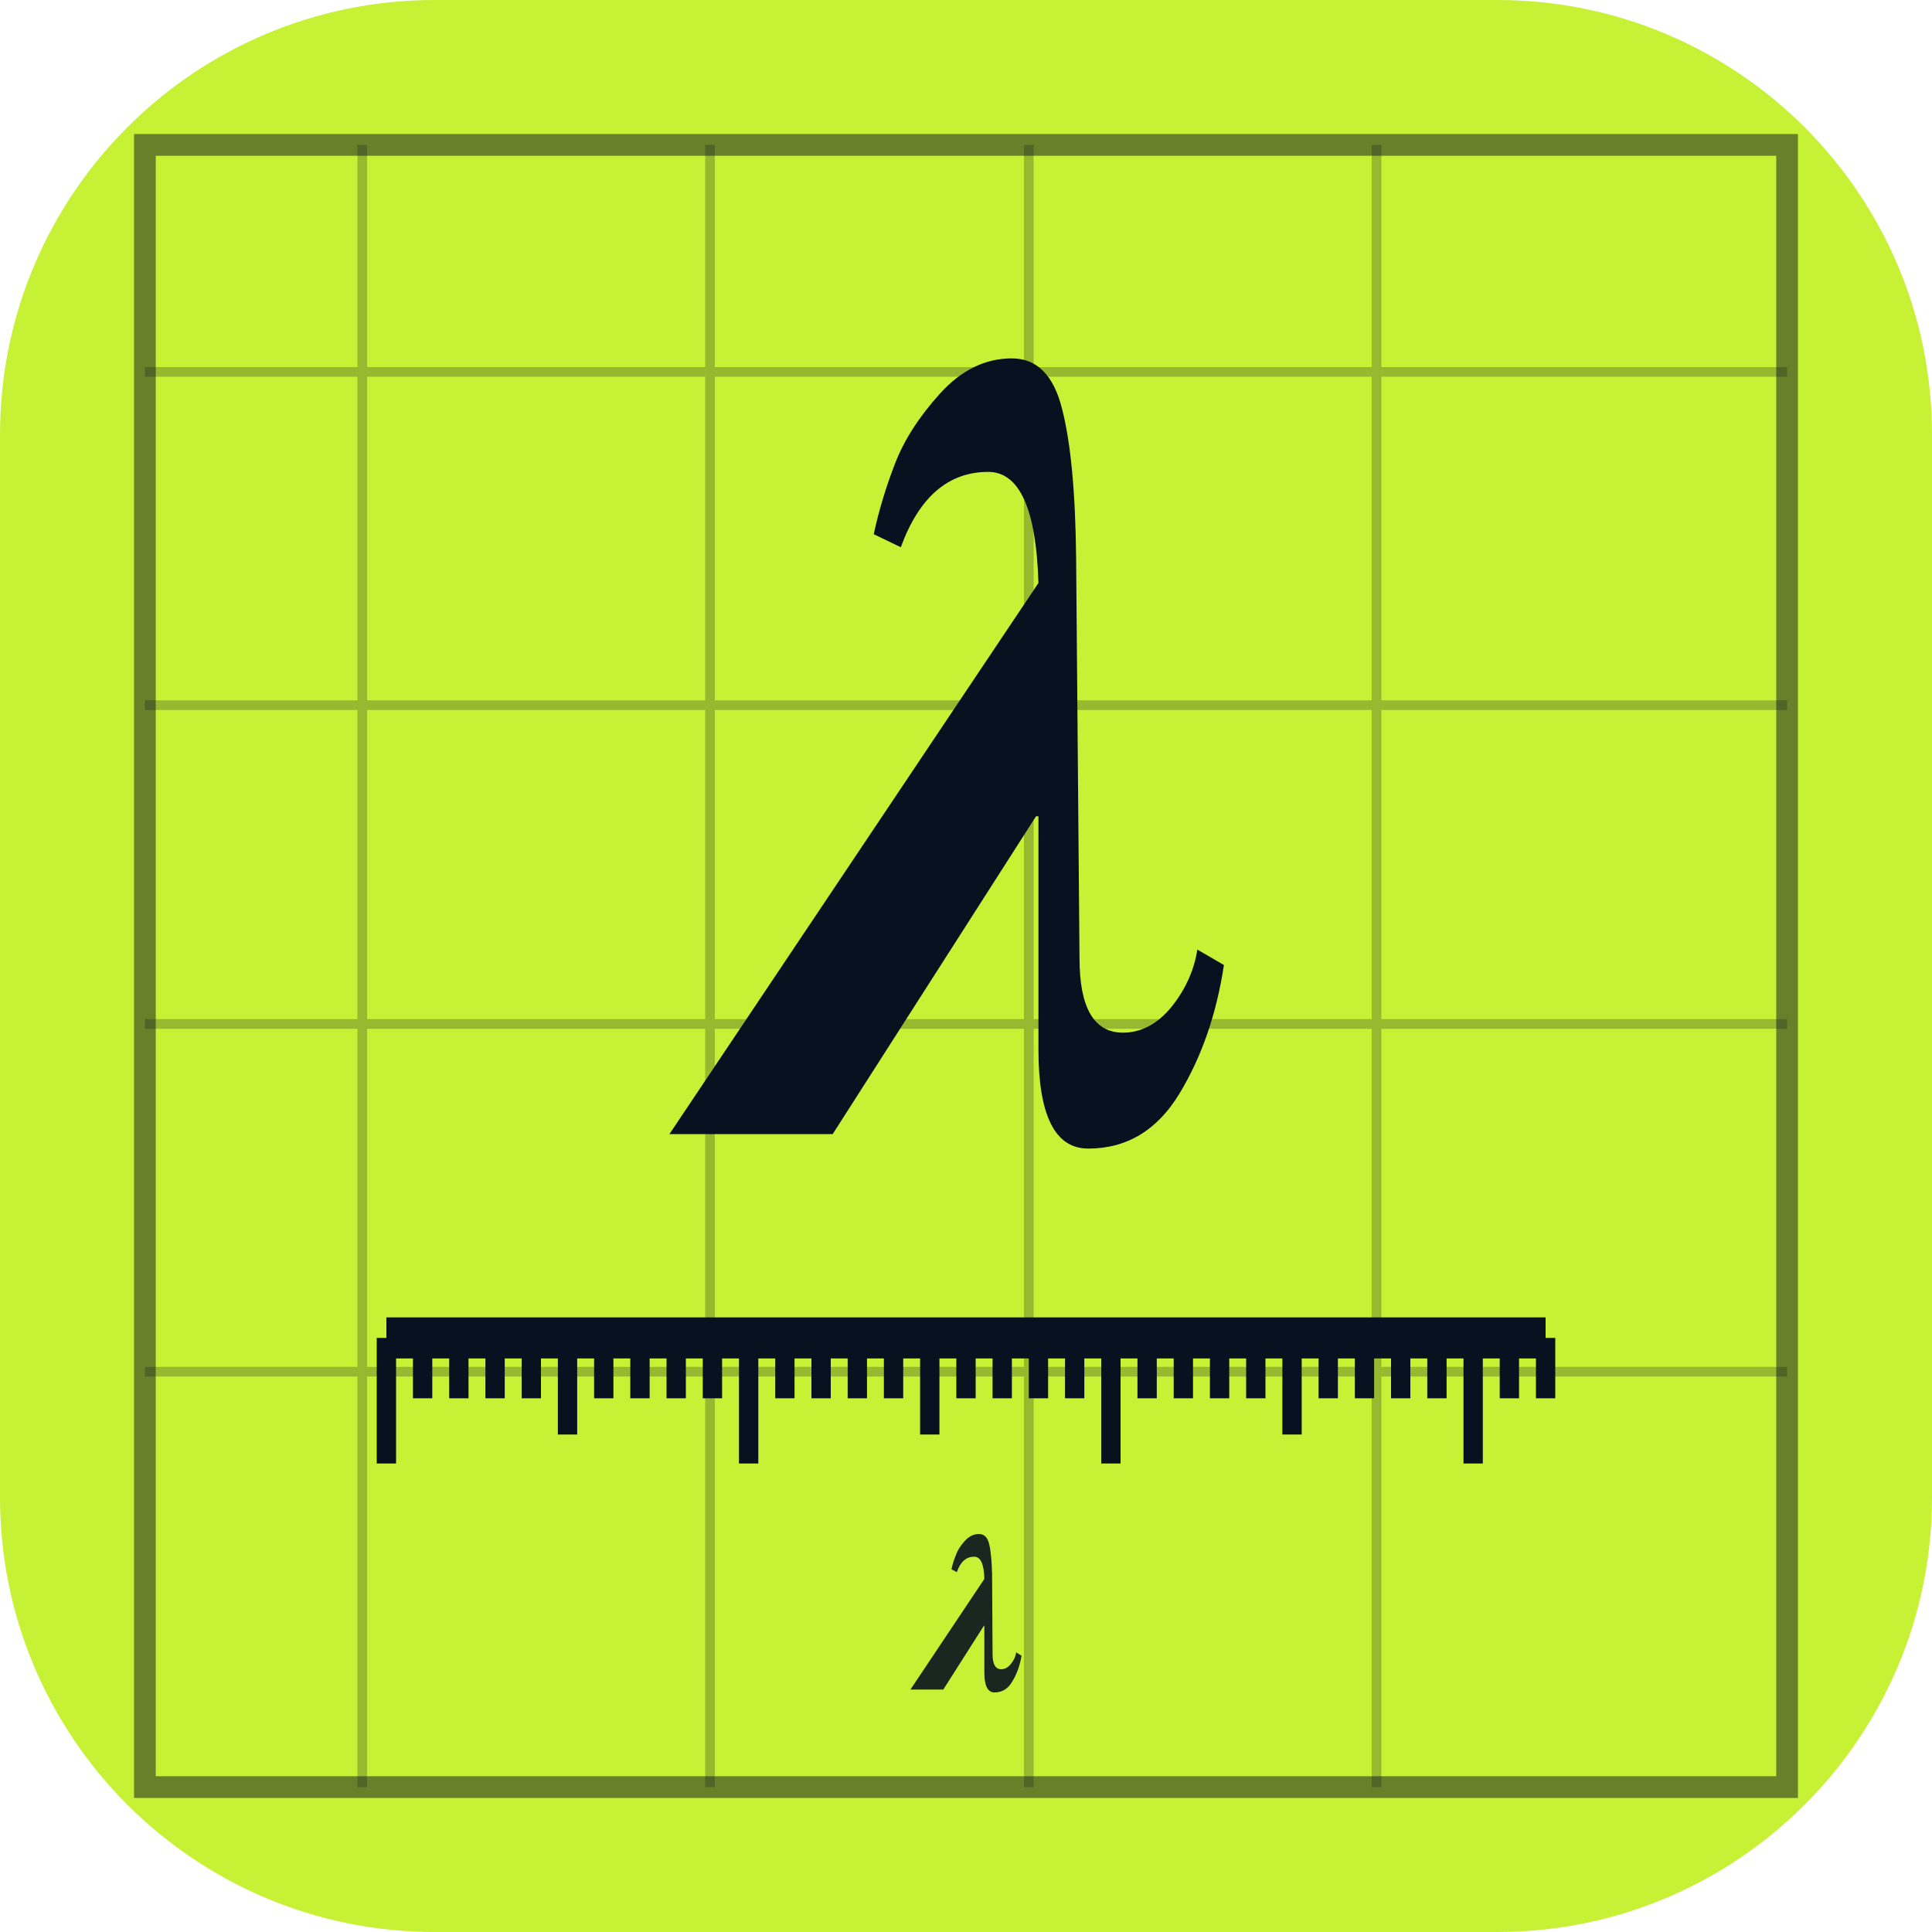
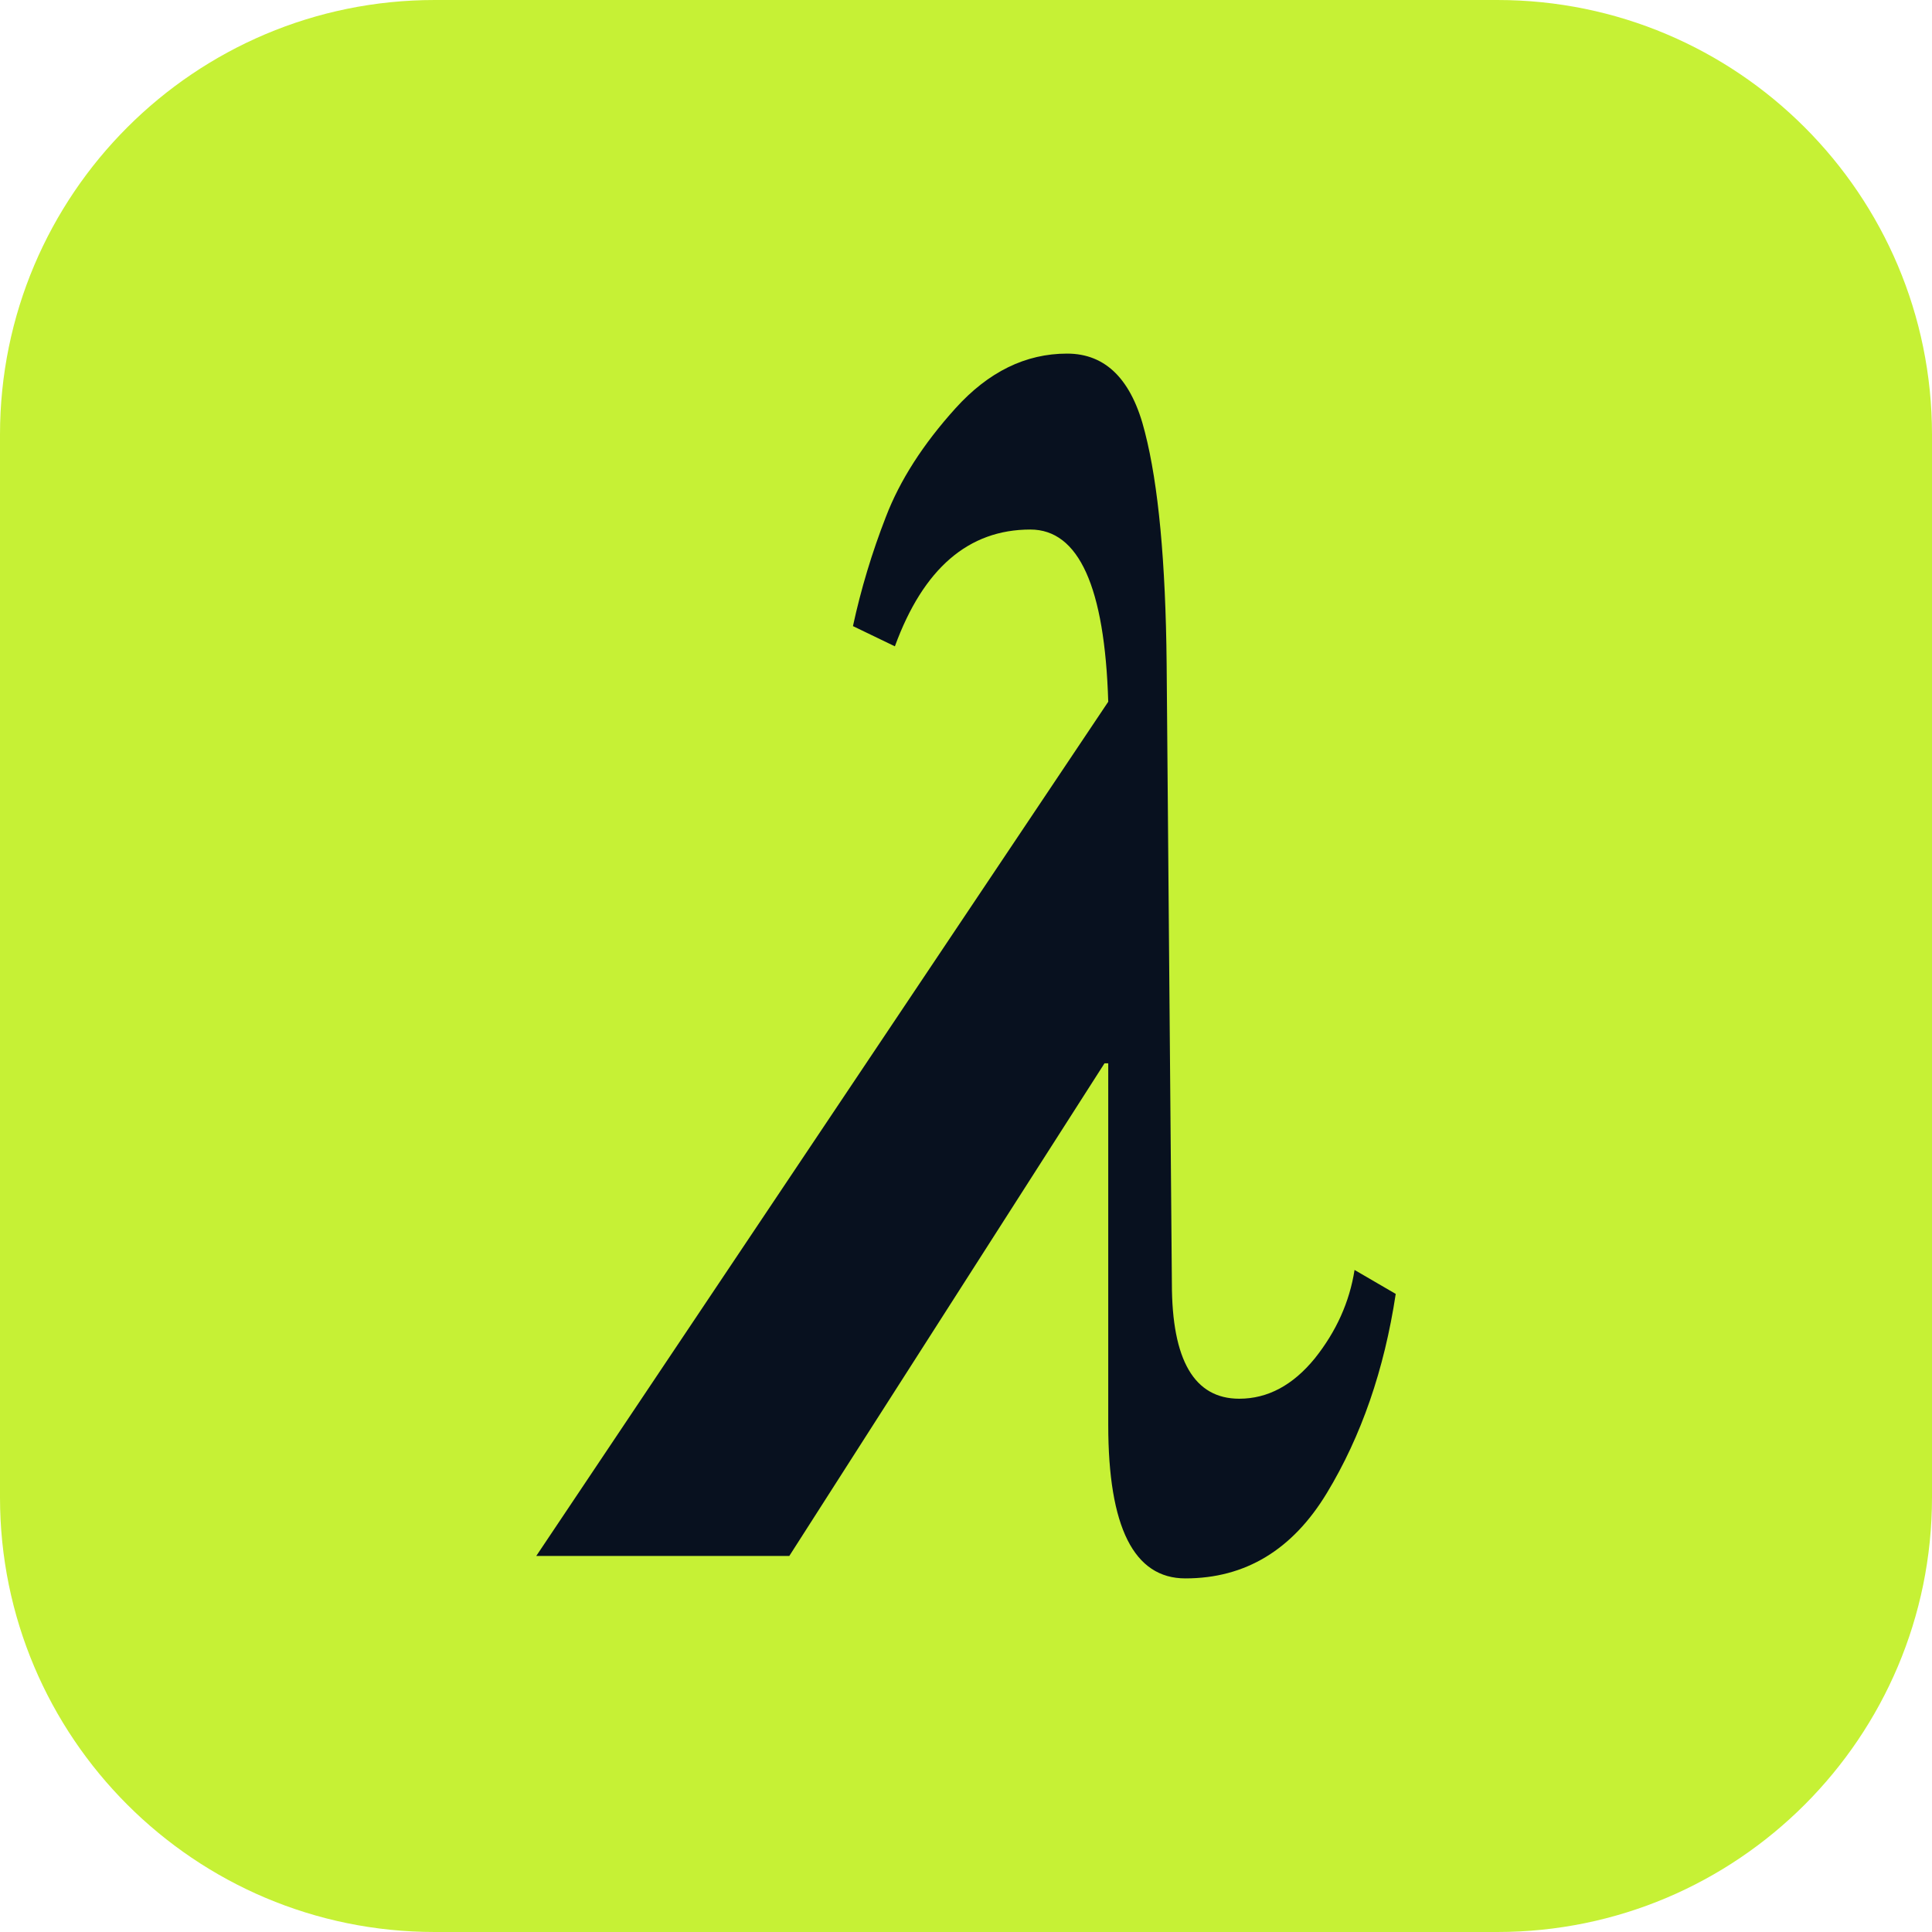
<svg xmlns="http://www.w3.org/2000/svg" role="img" aria-label="FeedPoint mark" width="96" height="96" viewBox="0 0 40 40">
  <rect width="40" height="40" rx="9" fill="#C6F135" />
-   <g stroke="#08111F" stroke-opacity=".25" stroke-width=".2" fill="none">
-     <path d="M7.5 3 V37 M14.7 3 V37 M21.3 3 V37 M28.5 3 V37 M3 7.7 H37 M3 14.6 H37 M3 21.2 H37 M3 28.4 H37" />
-   </g>
-   <rect x="3" y="3" width="34" height="34" fill="none" stroke="#08111F" stroke-opacity=".5" stroke-width=".45" />
-   <path d="M24.79 19.66L25.34 19.98Q25.11 21.50 24.42 22.64Q23.73 23.78 22.53 23.78Q21.50 23.78 21.50 21.73L21.50 16.90L21.45 16.90L17.24 23.48L13.86 23.48L21.50 12.07Q21.43 9.77 20.46 9.77Q19.22 9.77 18.65 11.33L18.09 11.06Q18.25 10.32 18.53 9.60Q18.81 8.87 19.46 8.15Q20.12 7.42 20.95 7.42Q21.73 7.42 21.99 8.47Q22.26 9.52 22.28 11.56L22.35 19.84Q22.35 21.38 23.25 21.38Q23.82 21.38 24.26 20.84Q24.69 20.30 24.79 19.66" fill="#08111F" />
-   <g stroke="#08111F" stroke-linecap="butt" fill="none">
-     <path d="M8 27.7 H32" stroke-width=".85" />
-     <path d="M8.00 27.7 V30.3 M8.75 27.7 V28.95 M9.50 27.7 V28.95 M10.25 27.7 V28.95 M11.00 27.7 V28.95 M11.75 27.7 V29.7 M12.50 27.7 V28.95 M13.25 27.7 V28.95 M14.00 27.7 V28.95 M14.75 27.7 V28.95 M15.50 27.7 V30.3 M16.25 27.7 V28.95 M17.00 27.7 V28.95 M17.75 27.7 V28.95 M18.50 27.7 V28.95 M19.25 27.7 V29.7 M20.00 27.7 V28.95 M20.75 27.7 V28.95 M21.50 27.7 V28.95 M22.25 27.7 V28.95 M23.00 27.7 V30.3 M23.75 27.7 V28.95 M24.50 27.7 V28.95 M25.25 27.7 V28.95 M26.00 27.7 V28.95 M26.75 27.7 V29.7 M27.50 27.7 V28.95 M28.25 27.7 V28.95 M29.00 27.7 V28.95 M29.75 27.7 V28.95 M30.50 27.7 V30.3 M31.25 27.7 V28.95 M32.00 27.7 V28.95 " stroke-width=".4" />
-   </g>
-   <path d="M21.04 34.21L21.15 34.28Q21.10 34.58 20.96 34.81Q20.83 35.04 20.59 35.04Q20.38 35.04 20.38 34.63L20.38 33.66L20.37 33.66L19.53 34.98L18.85 34.98L20.38 32.69Q20.37 32.23 20.17 32.23Q19.92 32.23 19.81 32.55L19.70 32.49Q19.73 32.34 19.79 32.20Q19.84 32.05 19.97 31.91Q20.10 31.76 20.27 31.76Q20.43 31.76 20.48 31.97Q20.53 32.18 20.54 32.59L20.55 34.25Q20.55 34.56 20.73 34.56Q20.84 34.56 20.93 34.45Q21.02 34.34 21.04 34.21" fill="#08111F" fill-opacity=".9" />
+   <path d="M24.79 19.66L25.34 19.98Q25.11 21.50 24.42 22.64Q23.73 23.78 22.53 23.78Q21.50 23.78 21.50 21.73L21.50 16.90L21.45 16.90L17.24 23.48L13.86 23.48L21.50 12.07Q21.43 9.77 20.46 9.77Q19.22 9.77 18.65 11.33L18.09 11.06Q18.25 10.32 18.53 9.60Q18.81 8.87 19.46 8.15Q20.12 7.42 20.95 7.42Q21.73 7.42 21.99 8.47Q22.26 9.52 22.28 11.56L22.35 19.84Q22.35 21.38 23.25 21.38Q23.82 21.38 24.26 20.84Q24.69 20.30 24.79 19.66" fill="#08111F" transform="translate(20 20) scale(1.55) translate(-19.6 -15.6)" />
</svg>
